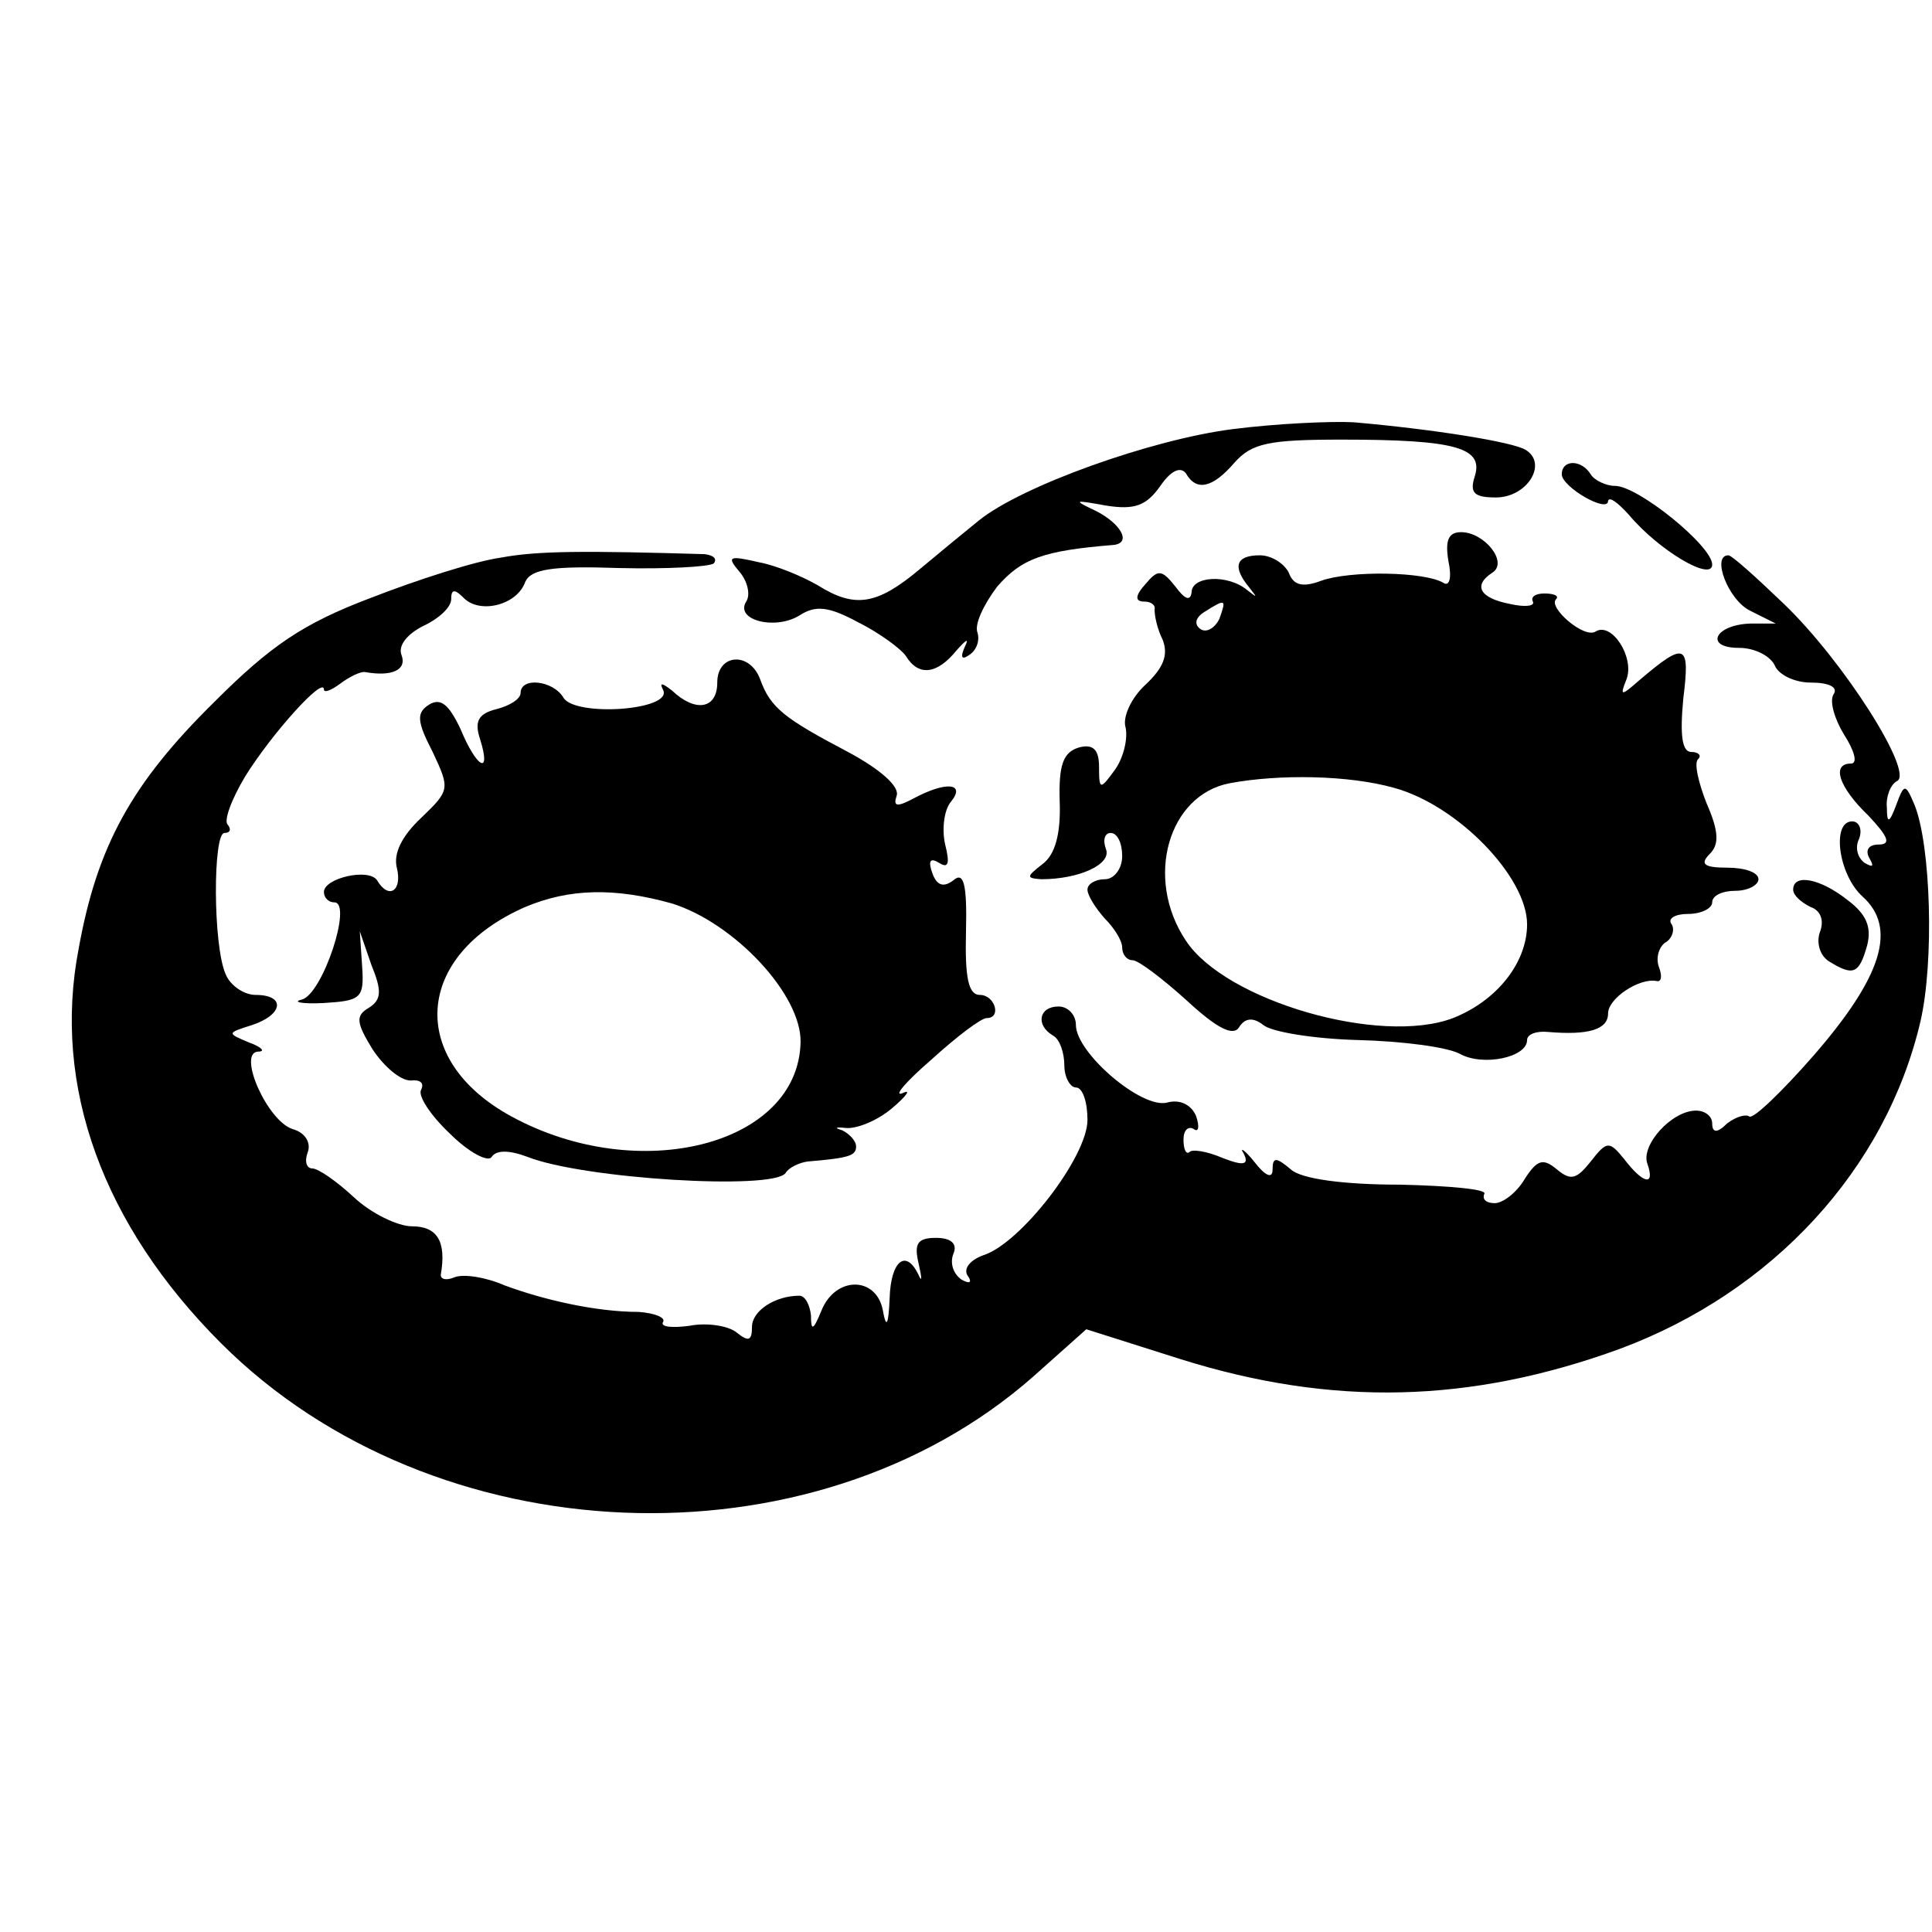
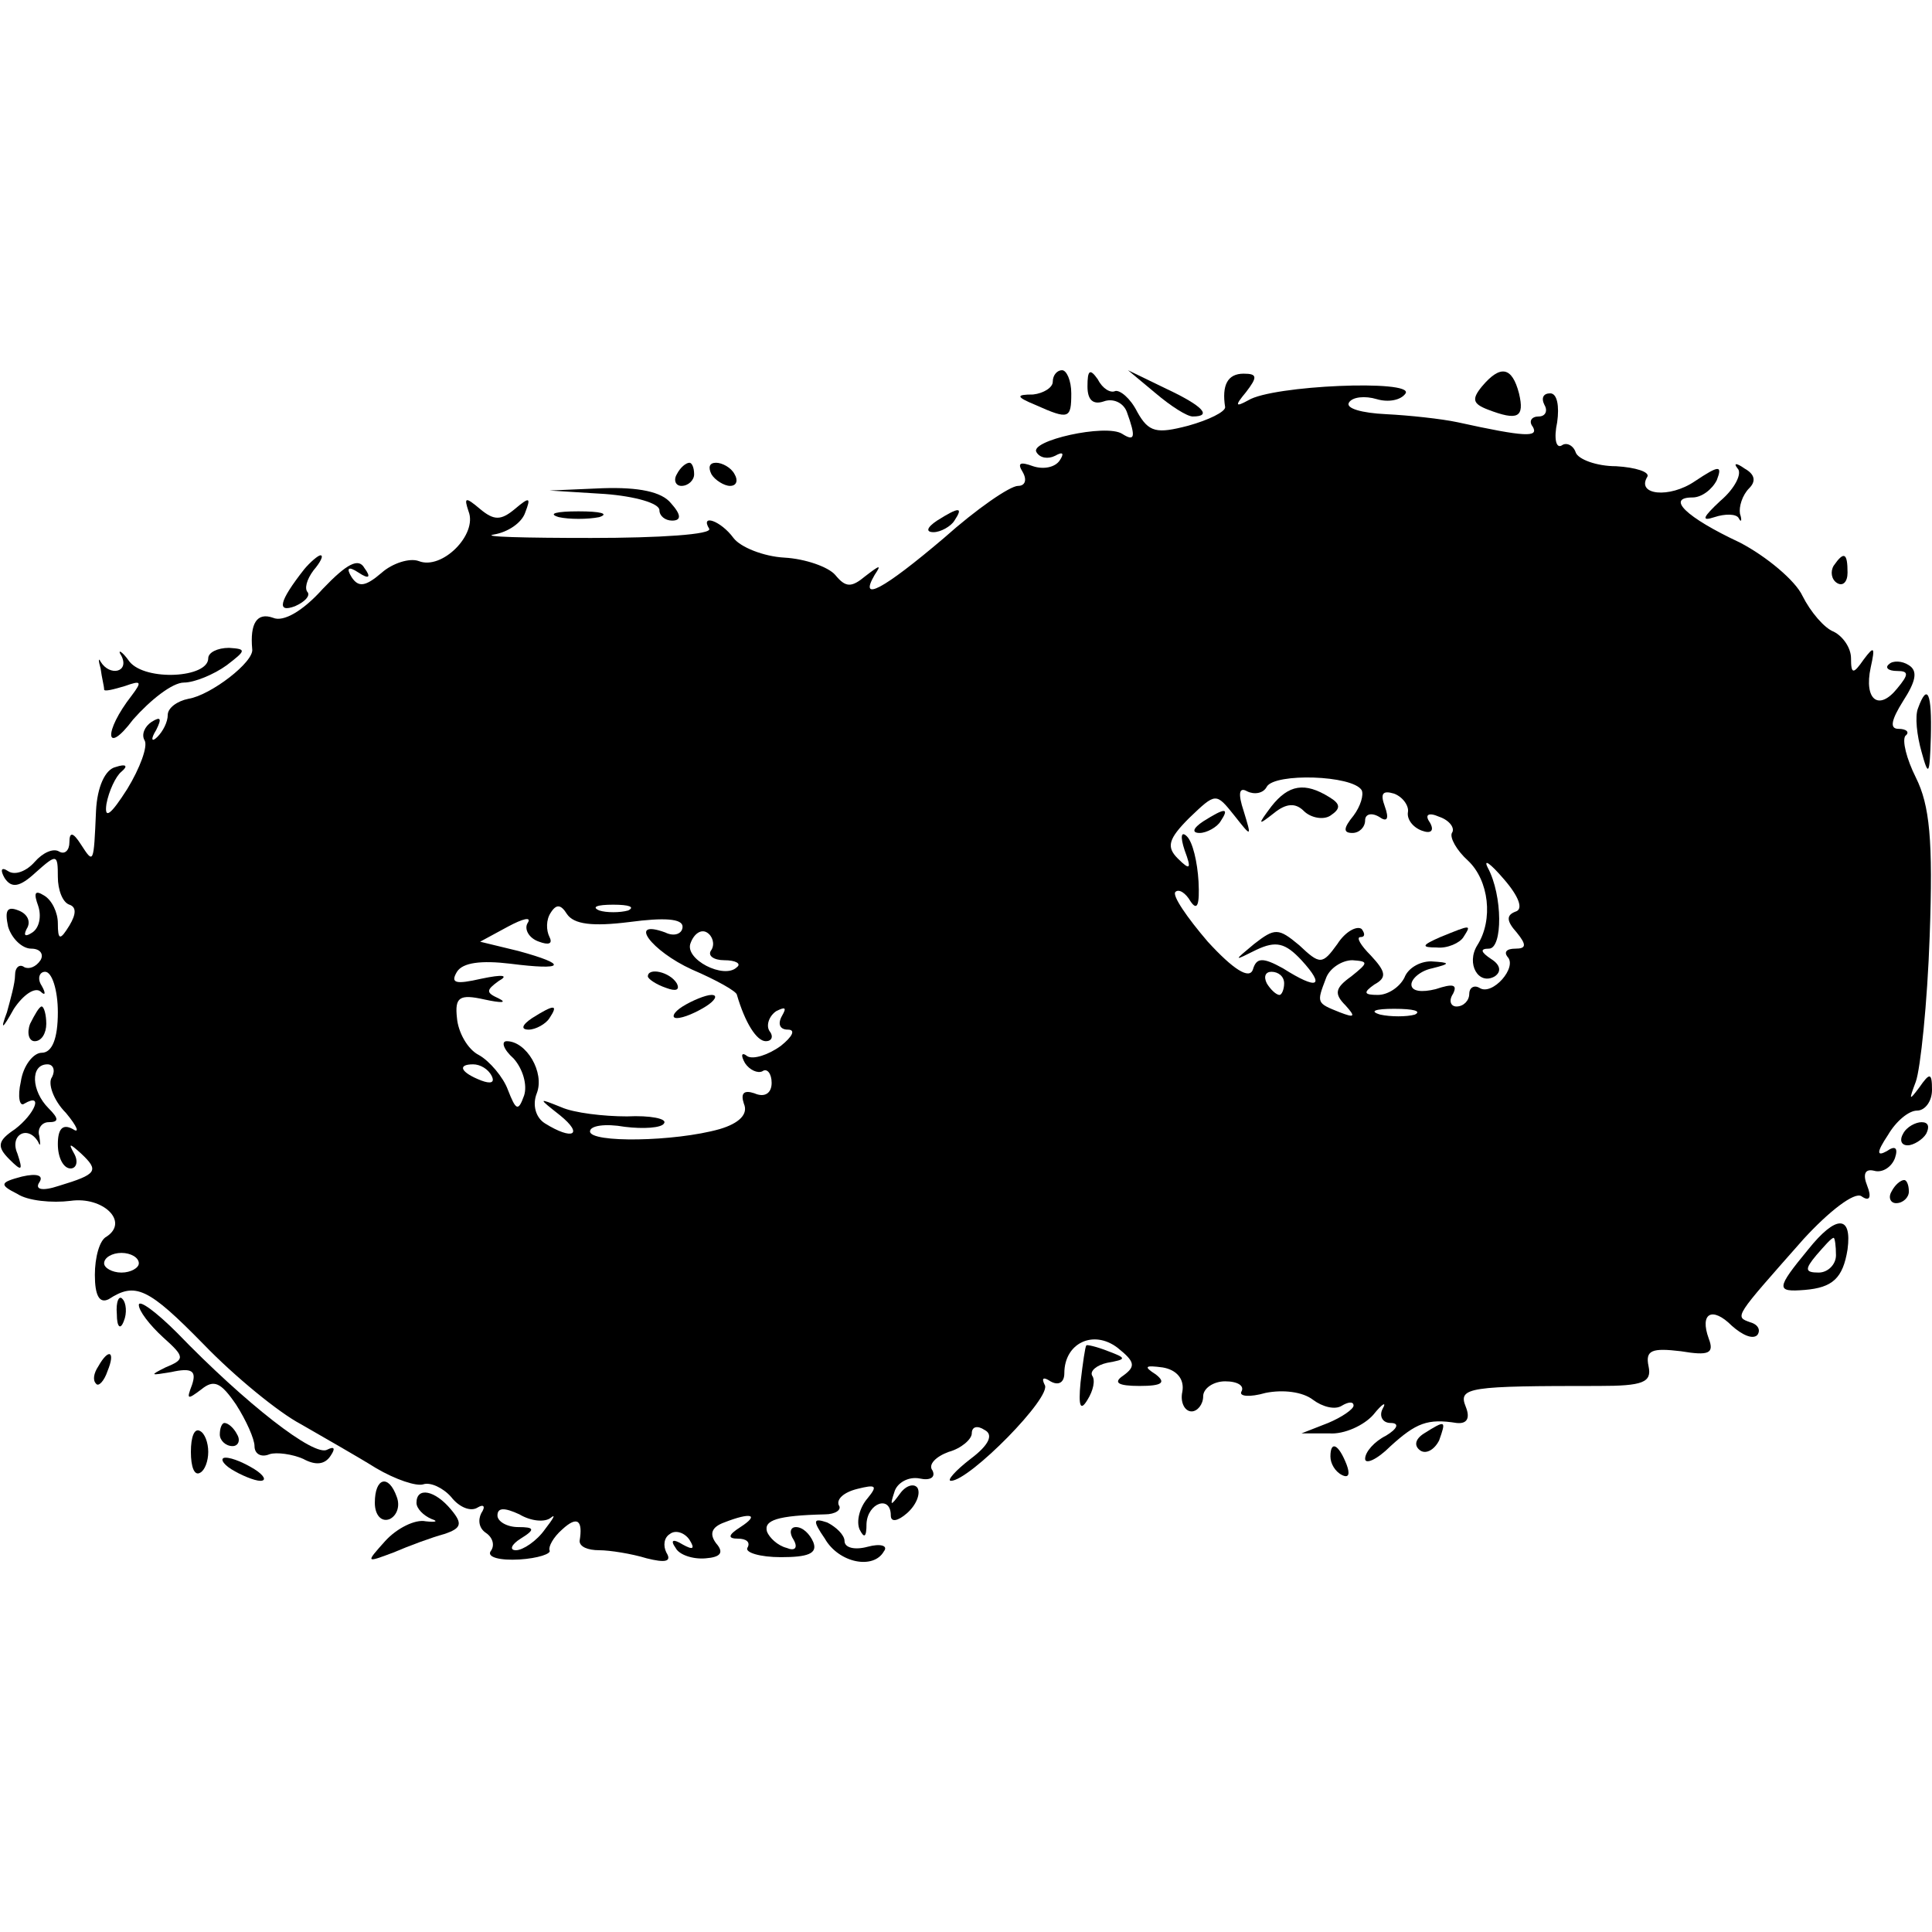
<svg xmlns="http://www.w3.org/2000/svg" version="1.0" width="167pt" height="167pt" viewBox="0 0 167 167" preserveAspectRatio="xMidYMid meet">
  <g transform="translate(0,167) scale(0.1,-0.1)" fill="#000000" stroke="none">
-     <path d="M1065 1299 c-70 -9 -182 -49 -219 -79 -10 -8 -33 -27 -51 -42 -37 -31 -56 -34 -88 -14 -12 7 -35 17 -51 20 -26 6 -28 5 -17 -8 7 -8 10 -20 6 -26 -10 -16 25 -25 46 -12 14 9 25 8 51 -6 18 -9 37 -23 41 -29 11 -18 27 -16 44 5 8 9 11 11 7 3 -4 -9 -3 -12 4 -7 6 4 9 12 7 19 -3 7 5 24 17 40 21 24 39 31 101 36 15 2 6 18 -15 29 -21 10 -20 10 8 5 25 -4 35 0 47 17 9 13 17 17 22 11 9 -16 23 -13 42 9 15 17 30 20 93 20 98 0 122 -7 115 -31 -5 -15 -1 -19 18 -19 27 0 45 29 26 41 -11 7 -80 18 -149 24 -19 1 -66 -1 -105 -6z" />
-     <path d="M1350 1260 c0 -11 40 -34 40 -23 1 4 8 -1 18 -12 26 -31 72 -58 72 -43 0 16 -64 68 -84 68 -8 0 -18 5 -21 10 -8 13 -25 13 -25 0z" />
-     <path d="M1252 1185 c3 -14 1 -22 -4 -19 -16 10 -81 11 -106 2 -16 -6 -24 -4 -28 7 -4 8 -15 15 -25 15 -21 0 -24 -10 -9 -28 7 -9 7 -9 -2 -2 -17 14 -48 12 -48 -2 -1 -8 -6 -6 -14 5 -12 15 -15 15 -26 2 -9 -10 -9 -15 -1 -15 6 0 10 -3 9 -7 0 -5 2 -16 7 -26 5 -13 1 -24 -15 -39 -12 -11 -20 -28 -17 -37 2 -10 -2 -26 -9 -36 -13 -18 -14 -18 -14 2 0 15 -5 20 -17 17 -14 -4 -18 -15 -17 -47 1 -28 -4 -46 -15 -54 -14 -11 -14 -12 -1 -13 33 0 61 13 56 26 -3 8 -1 14 4 14 6 0 10 -9 10 -20 0 -11 -7 -20 -15 -20 -8 0 -15 -4 -15 -9 0 -5 7 -16 15 -25 8 -8 15 -19 15 -25 0 -6 4 -11 9 -11 5 0 26 -16 47 -35 26 -24 40 -31 45 -23 5 8 12 9 21 2 7 -6 44 -12 82 -13 38 -1 77 -6 88 -12 20 -11 58 -3 58 12 0 5 8 8 18 7 35 -3 52 2 52 16 0 13 27 31 42 28 4 -1 5 4 2 12 -3 8 0 17 5 21 6 3 9 11 6 16 -4 5 3 9 14 9 12 0 21 5 21 10 0 6 9 10 20 10 11 0 20 5 20 10 0 6 -12 10 -27 10 -20 0 -24 3 -15 12 8 8 8 19 -3 44 -7 18 -11 35 -7 38 3 3 0 6 -6 6 -8 0 -10 14 -7 46 6 48 2 50 -38 16 -16 -14 -17 -14 -11 1 7 19 -13 50 -27 41 -10 -6 -41 21 -34 28 3 3 -2 5 -10 5 -8 0 -12 -3 -10 -7 2 -4 -7 -5 -20 -2 -26 5 -32 16 -15 27 14 9 -7 35 -27 35 -11 0 -14 -7 -11 -25z m-198 -50 c-4 -8 -11 -12 -16 -9 -6 4 -5 10 3 15 19 12 19 11 13 -6z m151 -146 c55 -15 115 -77 115 -118 0 -33 -26 -66 -64 -81 -63 -24 -197 15 -231 67 -36 54 -15 126 38 136 43 8 103 7 142 -4z" />
-     <path d="M433 1188 c-22 -3 -72 -19 -113 -35 -58 -22 -86 -41 -135 -90 -71 -70 -101 -124 -117 -213 -23 -119 21 -239 123 -341 184 -184 511 -197 702 -29 l46 41 82 -26 c131 -41 250 -38 379 9 132 49 230 155 260 283 12 52 9 152 -5 187 -8 19 -9 19 -16 0 -6 -16 -8 -16 -8 -2 -1 9 3 20 9 23 14 8 -46 103 -98 153 -24 23 -45 42 -48 42 -15 0 0 -39 19 -48 l22 -11 -22 0 c-31 -1 -40 -21 -10 -21 14 0 27 -7 31 -15 3 -8 17 -15 31 -15 16 0 24 -4 20 -10 -4 -6 1 -22 9 -35 9 -14 12 -25 6 -25 -17 0 -11 -20 15 -45 17 -18 20 -25 9 -25 -9 0 -12 -5 -8 -12 4 -7 3 -8 -4 -4 -6 4 -9 13 -5 21 3 8 0 15 -6 15 -18 0 -12 -46 9 -65 30 -27 17 -69 -42 -137 -28 -32 -53 -56 -56 -53 -3 2 -11 0 -19 -6 -9 -9 -13 -8 -13 0 0 6 -6 11 -14 11 -21 0 -48 -30 -42 -46 7 -20 -4 -17 -20 4 -13 16 -15 16 -29 -2 -12 -15 -17 -17 -29 -7 -12 10 -17 9 -28 -8 -7 -12 -19 -21 -26 -21 -7 0 -11 3 -9 8 3 4 -30 7 -73 8 -49 0 -85 5 -94 13 -13 11 -16 11 -16 0 0 -8 -6 -6 -16 7 -8 10 -13 13 -9 7 5 -10 0 -11 -18 -4 -14 6 -27 8 -29 5 -3 -2 -5 3 -5 11 0 8 4 12 9 9 4 -3 5 2 2 11 -4 10 -14 15 -25 12 -22 -6 -79 43 -79 67 0 9 -7 16 -15 16 -17 0 -20 -16 -5 -25 6 -3 10 -15 10 -26 0 -10 5 -19 10 -19 6 0 10 -13 10 -28 0 -32 -58 -107 -90 -117 -11 -4 -17 -11 -14 -17 5 -7 2 -8 -5 -4 -7 5 -10 14 -7 22 4 9 -2 14 -15 14 -16 0 -19 -5 -15 -22 3 -13 3 -17 0 -10 -11 23 -24 12 -25 -20 -1 -24 -3 -27 -6 -10 -6 29 -41 29 -53 -1 -7 -17 -9 -18 -9 -4 -1 9 -5 17 -10 17 -21 0 -41 -13 -41 -27 0 -12 -3 -13 -13 -5 -7 6 -26 9 -41 6 -15 -2 -25 -1 -23 3 3 4 -7 8 -21 9 -36 0 -81 10 -116 23 -16 7 -35 10 -43 7 -7 -3 -12 -2 -12 2 5 29 -3 42 -25 42 -12 0 -35 11 -50 25 -15 14 -31 25 -36 25 -5 0 -7 6 -4 14 3 8 -2 17 -13 20 -22 7 -48 66 -30 67 7 0 3 4 -8 8 -19 8 -19 8 3 15 27 9 29 26 3 26 -10 0 -22 8 -26 18 -11 25 -11 122 -1 122 5 0 6 3 3 7 -4 3 3 22 15 42 23 37 68 87 68 75 0 -3 6 -1 14 5 8 6 18 11 22 10 23 -4 36 2 31 15 -3 8 5 18 19 25 13 6 24 16 24 23 0 9 3 9 11 1 14 -14 46 -6 53 14 5 11 23 14 81 12 41 -1 78 1 82 4 3 4 0 7 -8 8 -103 3 -144 3 -176 -3z" />
-     <path d="M620 1080 c0 -23 -19 -26 -39 -7 -9 7 -11 7 -8 1 10 -18 -76 -24 -86 -7 -9 15 -37 18 -37 4 0 -5 -9 -11 -21 -14 -16 -4 -19 -11 -14 -26 10 -32 -3 -25 -17 9 -10 21 -17 27 -27 21 -11 -7 -11 -14 3 -41 15 -32 15 -33 -10 -57 -17 -16 -24 -31 -21 -43 5 -20 -7 -28 -17 -11 -7 11 -46 2 -46 -10 0 -5 4 -9 9 -9 16 0 -10 -79 -28 -84 -9 -2 0 -4 19 -3 32 2 35 4 33 32 l-2 30 10 -29 c9 -22 9 -30 -2 -37 -12 -7 -11 -13 3 -36 10 -15 24 -27 33 -27 8 1 12 -2 9 -8 -3 -5 8 -22 25 -38 16 -16 33 -25 36 -20 4 6 15 6 31 0 48 -19 212 -29 223 -14 3 5 12 9 19 10 36 3 42 5 42 13 0 5 -6 11 -12 14 -7 2 -6 3 3 2 9 -1 27 6 40 17 13 11 17 17 9 13 -8 -3 3 10 25 29 22 20 43 36 48 36 13 0 7 20 -6 20 -10 0 -13 15 -12 55 1 41 -2 52 -11 44 -8 -6 -14 -5 -18 6 -4 11 -2 14 6 9 8 -5 9 0 5 16 -3 13 -1 30 5 37 13 16 -4 18 -32 3 -15 -8 -18 -7 -15 2 3 8 -14 23 -42 38 -55 29 -67 38 -76 63 -9 24 -37 22 -37 -3z m-39 -191 c54 -17 112 -79 111 -120 -2 -89 -140 -124 -250 -64 -90 49 -84 139 12 181 38 16 77 17 127 3z" />
-     <path d="M1550 901 c0 -5 7 -11 15 -15 9 -3 12 -12 8 -22 -3 -9 0 -20 8 -25 21 -13 26 -11 33 14 4 16 -1 27 -17 39 -24 19 -47 23 -47 9z" />
+     <path d="M910 1340 c0 -5 -8 -10 -17 -11 -15 0 -15 -2 2 -9 29 -13 31 -12 31 10 0 11 -4 20 -8 20 -4 0 -8 -4 -8 -10z" />
+     <path d="M940 1336 c0 -12 5 -16 14 -13 8 3 17 -1 20 -9 8 -22 7 -26 -4 -19 -14 9 -81 -6 -74 -16 3 -5 10 -6 16 -3 7 4 8 2 4 -4 -4 -6 -14 -8 -23 -5 -11 4 -14 3 -9 -5 4 -7 2 -12 -4 -12 -7 0 -36 -20 -64 -45 -53 -45 -74 -56 -60 -32 6 9 5 9 -8 -1 -12 -10 -17 -10 -26 1 -6 7 -26 14 -44 15 -18 1 -38 9 -44 17 -11 15 -29 21 -21 8 3 -5 -43 -8 -102 -8 -58 0 -96 1 -84 3 12 2 24 10 27 19 5 13 4 14 -9 3 -12 -10 -18 -10 -30 0 -13 11 -14 10 -10 -2 8 -20 -23 -51 -43 -43 -8 3 -23 -2 -32 -10 -14 -12 -20 -13 -26 -4 -5 8 -3 10 6 4 9 -6 11 -4 5 4 -5 9 -15 4 -36 -18 -17 -19 -34 -29 -43 -25 -14 5 -20 -5 -18 -27 2 -11 -36 -40 -55 -43 -10 -2 -18 -8 -18 -14 0 -6 -4 -14 -9 -19 -5 -5 -6 -2 -1 6 5 10 4 12 -4 7 -6 -4 -9 -11 -6 -16 3 -5 -4 -24 -15 -42 -14 -22 -20 -27 -18 -13 2 11 8 24 13 28 6 5 4 7 -5 4 -9 -2 -16 -17 -17 -38 -2 -46 -2 -46 -13 -29 -7 11 -10 11 -10 2 0 -7 -4 -11 -9 -8 -5 3 -14 -1 -21 -9 -7 -8 -17 -12 -23 -8 -6 4 -7 1 -3 -6 6 -9 13 -8 27 5 18 16 19 16 19 -4 0 -11 4 -22 10 -24 6 -2 6 -8 0 -18 -8 -13 -10 -13 -10 2 0 9 -5 20 -12 24 -8 5 -9 2 -5 -9 3 -9 1 -19 -5 -23 -6 -4 -8 -3 -5 3 4 6 1 13 -7 16 -10 4 -12 0 -9 -14 3 -10 12 -19 20 -19 8 0 11 -5 8 -10 -4 -6 -10 -8 -14 -6 -4 3 -8 0 -8 -7 0 -7 -4 -21 -7 -32 -6 -16 -4 -15 6 3 8 12 18 19 23 15 4 -4 5 -2 1 5 -4 6 -2 12 3 12 6 0 11 -16 11 -35 0 -23 -5 -35 -14 -35 -7 0 -16 -11 -18 -25 -3 -13 -1 -22 3 -19 17 10 9 -9 -8 -22 -15 -10 -16 -15 -5 -26 11 -11 12 -10 7 5 -7 16 9 25 18 10 2 -5 2 -2 1 5 -2 6 2 12 8 12 9 0 9 3 0 12 -15 15 -16 38 -1 38 5 0 7 -5 4 -11 -4 -5 1 -20 12 -31 10 -12 12 -18 6 -14 -9 5 -13 0 -13 -13 0 -12 5 -21 11 -21 5 0 7 6 3 13 -5 9 -4 9 6 0 16 -15 14 -18 -19 -28 -15 -5 -21 -3 -17 3 4 6 -2 8 -15 5 -19 -5 -20 -7 -4 -15 9 -6 30 -8 46 -6 28 4 51 -18 31 -31 -6 -3 -10 -18 -10 -33 0 -18 4 -25 12 -21 23 15 34 10 82 -39 27 -28 65 -59 84 -69 19 -11 49 -28 65 -38 17 -10 35 -16 41 -14 6 2 17 -3 24 -11 7 -9 17 -13 23 -9 5 3 7 1 3 -5 -3 -6 -2 -13 4 -17 6 -4 8 -11 4 -16 -3 -5 8 -8 25 -7 16 1 28 5 26 8 -1 3 3 11 11 18 13 12 18 8 15 -10 0 -5 7 -8 17 -8 9 0 28 -3 41 -7 16 -4 22 -3 17 5 -3 6 -2 13 3 16 5 4 13 1 17 -5 5 -8 3 -9 -6 -4 -8 5 -11 4 -6 -3 3 -6 15 -10 26 -9 13 1 16 5 9 13 -6 8 -4 14 7 18 23 9 31 7 14 -4 -11 -7 -11 -10 -2 -10 7 0 11 -3 8 -8 -2 -4 11 -8 29 -8 23 0 32 3 28 13 -3 7 -9 13 -15 13 -5 0 -6 -5 -2 -11 4 -7 1 -10 -6 -7 -8 2 -15 9 -17 14 -3 10 9 14 50 15 9 0 15 4 12 8 -2 5 4 11 16 14 16 4 18 3 9 -8 -7 -8 -10 -20 -7 -27 4 -8 6 -7 6 5 1 18 21 25 21 7 0 -6 6 -5 14 2 8 7 12 17 9 22 -3 4 -10 2 -15 -5 -8 -11 -9 -11 -5 1 2 8 12 14 22 12 9 -2 14 1 11 7 -4 5 3 12 14 16 11 3 20 11 20 16 0 6 5 7 11 3 8 -4 4 -13 -12 -25 -13 -10 -21 -19 -17 -19 16 0 88 73 81 83 -3 6 -1 7 5 3 7 -4 12 -1 12 7 0 26 25 38 46 22 15 -12 16 -16 5 -24 -9 -6 -5 -9 14 -9 20 0 23 3 14 10 -11 7 -9 8 6 6 12 -2 19 -10 17 -21 -2 -9 2 -17 8 -17 5 0 10 6 10 13 0 7 9 13 19 13 11 0 17 -4 14 -9 -2 -4 7 -5 21 -1 15 3 32 1 41 -6 8 -6 19 -9 25 -5 5 3 10 4 10 0 0 -3 -10 -10 -22 -15 l-23 -9 24 0 c13 -1 30 7 38 16 8 10 12 12 8 5 -3 -6 0 -12 7 -12 8 0 6 -5 -4 -11 -10 -5 -18 -14 -18 -20 0 -5 10 -1 22 11 22 20 32 24 57 20 9 -1 12 4 8 14 -7 17 3 18 115 18 38 0 46 3 43 17 -3 14 3 16 28 13 24 -4 29 -2 24 11 -8 22 3 28 20 11 9 -8 18 -12 22 -8 3 4 1 9 -6 11 -14 5 -14 4 46 72 22 24 44 41 50 37 7 -5 9 -1 5 9 -4 10 -2 15 6 13 7 -2 15 3 18 11 3 9 0 11 -7 6 -9 -5 -9 -1 1 14 7 12 18 21 25 21 7 0 13 8 13 18 0 15 -2 15 -11 2 -9 -12 -9 -11 -3 5 4 11 10 68 12 126 3 83 0 113 -12 137 -8 16 -12 32 -9 36 4 3 1 6 -6 6 -8 0 -6 8 4 24 11 17 13 26 5 31 -6 4 -14 4 -17 1 -4 -3 -1 -6 7 -6 10 0 10 -3 0 -15 -16 -20 -29 -10 -23 18 4 18 3 19 -6 7 -9 -13 -11 -13 -11 1 0 9 -7 19 -15 23 -8 3 -20 17 -27 31 -6 13 -31 34 -54 46 -47 22 -64 39 -41 39 8 0 17 7 21 15 5 13 2 13 -19 -1 -22 -15 -51 -12 -41 4 2 4 -10 8 -27 9 -17 0 -33 6 -35 12 -2 6 -8 9 -12 6 -5 -3 -7 6 -4 20 2 14 0 25 -6 25 -6 0 -8 -4 -5 -10 3 -5 1 -10 -5 -10 -6 0 -9 -4 -5 -9 5 -9 -6 -9 -65 4 -14 3 -42 6 -62 7 -21 1 -35 5 -32 10 3 5 14 6 24 3 10 -3 21 -1 25 5 7 12 -115 7 -136 -6 -11 -6 -12 -5 -2 7 10 13 10 16 -2 16 -14 0 -19 -10 -16 -29 0 -4 -14 -11 -32 -16 -27 -7 -34 -6 -44 12 -6 12 -15 19 -19 18 -4 -2 -11 2 -15 10 -7 10 -9 8 -9 -6z m237 -349 c2 -4 -1 -14 -7 -22 -9 -11 -9 -15 -1 -15 6 0 11 5 11 11 0 5 5 7 12 3 7 -5 9 -2 5 9 -4 11 -2 14 8 11 8 -3 13 -11 12 -16 -1 -6 4 -13 12 -16 8 -3 11 0 7 7 -5 7 -1 9 8 5 9 -3 14 -10 11 -14 -2 -4 4 -15 14 -24 18 -17 22 -51 8 -73 -10 -16 1 -35 15 -27 6 4 5 10 -3 15 -9 6 -10 9 -2 9 12 0 12 46 -1 70 -4 8 2 4 14 -10 13 -15 17 -26 10 -28 -8 -3 -8 -8 1 -18 9 -11 8 -14 -1 -14 -8 0 -10 -3 -7 -7 9 -9 -13 -34 -24 -27 -5 3 -9 0 -9 -5 0 -6 -5 -11 -11 -11 -5 0 -7 5 -3 11 4 8 0 9 -15 4 -12 -3 -21 -2 -21 4 0 5 8 12 18 14 16 4 16 5 -1 6 -10 0 -20 -6 -23 -14 -4 -8 -14 -15 -23 -15 -12 0 -13 2 -3 9 11 6 10 11 -3 25 -9 9 -13 16 -9 16 4 0 4 3 1 7 -4 3 -14 -2 -21 -13 -13 -18 -15 -18 -33 -1 -18 15 -21 15 -39 1 -18 -15 -18 -15 2 -5 17 8 25 6 39 -9 21 -23 14 -26 -16 -7 -18 10 -23 9 -26 -1 -3 -9 -17 0 -39 24 -18 21 -31 40 -28 43 3 3 9 -1 13 -8 6 -9 8 -3 7 17 -1 17 -5 34 -10 39 -5 5 -6 0 -2 -12 6 -16 5 -18 -6 -7 -10 10 -8 17 10 35 23 22 23 22 39 2 15 -19 15 -19 8 4 -5 15 -4 21 3 17 6 -3 14 -2 17 4 7 12 74 10 82 -3z m-633 -114 c30 4 46 3 46 -4 0 -6 -7 -9 -15 -5 -33 12 -12 -16 23 -32 21 -9 39 -19 39 -22 7 -24 17 -40 25 -40 5 0 7 4 3 9 -3 5 0 13 6 17 8 4 9 3 5 -4 -4 -7 -2 -12 5 -12 7 0 4 -6 -6 -14 -11 -8 -24 -12 -29 -9 -5 4 -6 1 -2 -6 4 -6 11 -9 15 -7 4 3 8 -2 8 -10 0 -9 -6 -13 -15 -9 -9 3 -12 0 -9 -9 4 -9 -4 -17 -21 -22 -39 -11 -112 -12 -112 -2 0 5 13 7 30 4 16 -2 32 -1 34 3 3 4 -12 7 -32 6 -20 0 -46 3 -57 8 -20 8 -20 8 -1 -7 21 -17 11 -22 -13 -7 -8 5 -11 16 -7 26 7 18 -9 45 -26 45 -5 0 -3 -7 6 -15 8 -9 12 -23 9 -32 -5 -14 -7 -13 -14 5 -4 11 -16 25 -25 30 -10 5 -18 20 -19 32 -2 18 2 21 24 16 14 -3 20 -3 12 1 -11 5 -11 7 0 15 9 5 4 6 -15 2 -22 -5 -27 -4 -21 6 5 8 21 10 46 7 47 -6 51 -1 7 11 l-33 8 24 13 c13 7 21 9 17 3 -3 -5 1 -13 10 -16 8 -3 12 -2 9 4 -3 6 -3 15 1 21 5 8 9 7 14 -1 6 -9 22 -11 54 -7z m-1 10 c-7 -2 -19 -2 -25 0 -7 3 -2 5 12 5 14 0 19 -2 13 -5z m72 -34 c-4 -5 2 -9 11 -9 10 0 15 -3 11 -6 -11 -11 -46 7 -40 21 3 8 9 12 14 9 5 -3 7 -10 4 -15z m553 -23 c-14 -10 -15 -15 -5 -25 9 -10 8 -11 -5 -6 -20 8 -20 8 -12 29 3 9 14 16 23 16 14 -1 14 -2 -1 -14z m-58 -6 c0 -5 -2 -10 -4 -10 -3 0 -8 5 -11 10 -3 6 -1 10 4 10 6 0 11 -4 11 -10z m113 -27 c-7 -2 -21 -2 -30 0 -10 3 -4 5 12 5 17 0 24 -2 18 -5z m-798 -53 c3 -6 -1 -7 -9 -4 -18 7 -21 14 -7 14 6 0 13 -4 16 -10z m-305 -162 c0 -4 -7 -8 -15 -8 -8 0 -15 4 -15 8 0 5 7 9 15 9 8 0 15 -4 15 -9z m356 -220 c5 4 2 -1 -5 -10 -7 -10 -19 -18 -25 -18 -6 0 -4 5 4 10 13 8 12 10 -2 10 -10 0 -18 5 -18 10 0 7 6 7 19 1 10 -6 22 -7 27 -3z" />
+     <path d="M1099 973 c-12 -16 -12 -17 2 -6 11 9 19 9 26 2 6 -6 17 -8 23 -4 9 6 9 10 -1 16 -21 13 -35 11 -50 -8z" />
+     <path d="M1040 960 c-9 -6 -10 -10 -3 -10 6 0 15 5 18 10 8 12 4 12 -15 0z" />
+     <path d="M1245 860 c-16 -7 -17 -9 -3 -9 9 -1 20 4 23 9 7 11 7 11 -20 0z" />
+     <path d="M560 826 c0 -2 7 -7 16 -10 8 -3 12 -2 9 4 -6 10 -25 14 -25 6z" />
+     <path d="M590 800 c-8 -5 -10 -10 -5 -10 6 0 17 5 25 10 8 5 11 10 5 10 -5 0 -17 -5 -25 -10z" />
+     <path d="M460 790 c-9 -6 -10 -10 -3 -10 6 0 15 5 18 10 8 12 4 12 -15 0z" />
+     <path d="M999 1330 c13 -11 27 -20 32 -20 17 0 9 9 -23 24 l-33 16 24 -20z" />
+     <path d="M1281 1336 c-9 -11 -8 -15 5 -20 26 -10 32 -7 27 14 -6 23 -16 25 -32 6z" />
+     <path d="M585 1260 c-3 -5 -1 -10 4 -10 6 0 11 5 11 10 0 6 -2 10 -4 10 -3 0 -8 -4 -11 -10z" />
+     <path d="M615 1260 c3 -5 11 -10 16 -10 6 0 7 5 4 10 -3 6 -11 10 -16 10 -6 0 -7 -4 -4 -10z" />
+     <path d="M1502 1265 c4 -4 -2 -17 -15 -28 -15 -14 -17 -18 -5 -14 9 3 19 3 21 -1 2 -4 3 -2 1 4 -1 6 2 16 8 22 6 6 5 12 -4 17 -7 5 -10 5 -6 0z" />
+     <path d="M523 1243 c26 -2 47 -8 47 -14 0 -5 5 -9 11 -9 8 0 8 5 -1 15 -8 10 -28 14 -59 13 l-46 -2 48 -3z" />
+     <path d="M483 1223 c9 -2 25 -2 35 0 9 3 1 5 -18 5 -19 0 -27 -2 -17 -5z" />
+     <path d="M810 1220 c-9 -6 -10 -10 -3 -10 6 0 15 5 18 10 8 12 4 12 -15 0z" />
+     <path d="M263 1178 c-22 -28 -24 -38 -8 -32 9 4 13 9 11 12 -3 3 -1 11 5 19 6 7 9 13 6 13 -2 0 -9 -6 -14 -12z" />
+     <path d="M1585 1181 c-3 -5 -2 -12 3 -15 5 -3 9 1 9 9 0 17 -3 19 -12 6z" />
+     <path d="M87 1092 c1 -8 3 -15 3 -18 0 -2 8 0 18 3 14 5 15 4 6 -8 -25 -32 -23 -53 1 -21 15 17 34 32 44 32 9 0 26 7 37 15 17 13 17 14 2 15 -10 0 -18 -4 -18 -9 0 -17 -54 -20 -68 -3 -7 10 -11 11 -7 5 7 -14 -10 -18 -18 -5 -2 4 -2 1 0 -6z" />
+     <path d="M1658 1058 c-3 -7 -1 -24 3 -38 6 -22 7 -20 8 13 1 38 -3 47 -11 25z" />
+     <path d="M26 785 c-3 -8 -1 -15 4 -15 6 0 10 7 10 15 0 8 -2 15 -4 15 -2 0 -6 -7 -10 -15z" />
+     <path d="M1645 690 c-3 -5 -2 -10 4 -10 5 0 13 5 16 10 3 6 2 10 -4 10 -5 0 -13 -4 -16 -10z" />
+     <path d="M1635 640 c-3 -5 -1 -10 4 -10 6 0 11 5 11 10 0 6 -2 10 -4 10 -3 0 -8 -4 -11 -10z" />
+     <path d="M1563 590 c-28 -34 -28 -37 -3 -35 24 2 33 10 37 35 4 30 -10 30 -34 0z m24 -5 c0 -8 -7 -15 -15 -15 -12 0 -12 3 -2 15 7 8 13 15 15 15 1 0 2 -7 2 -15z" />
+     <path d="M101 534 c0 -11 3 -14 6 -6 3 7 2 16 -1 19 -3 4 -6 -2 -5 -13z" />
+     <path d="M120 542 c0 -5 9 -17 21 -28 19 -17 19 -19 2 -26 -14 -7 -13 -7 5 -4 18 4 22 1 18 -11 -5 -13 -4 -13 8 -4 11 9 17 6 30 -13 9 -14 16 -30 16 -36 0 -7 6 -10 13 -7 6 2 20 0 29 -4 11 -6 19 -5 24 3 4 6 3 8 -3 5 -11 -7 -71 40 -130 101 -18 18 -33 29 -33 24z" />
+     <path d="M939 507 c-1 -1 -3 -15 -5 -32 -2 -21 0 -25 6 -15 5 8 7 17 4 21 -2 4 4 9 13 11 17 3 17 4 1 10 -10 4 -19 6 -19 5z" />
+     <path d="M85 489 c-4 -6 -5 -12 -2 -15 2 -3 7 2 10 11 7 17 1 20 -8 4z" />
+     <path d="M165 415 c0 -13 3 -21 8 -18 4 2 7 10 7 18 0 8 -3 16 -7 18 -5 3 -8 -5 -8 -18z" />
+     <path d="M190 430 c0 -5 5 -10 11 -10 5 0 7 5 4 10 -3 6 -8 10 -11 10 -2 0 -4 -4 -4 -10z" />
+     <path d="M1231 431 c-8 -5 -9 -11 -3 -15 5 -3 12 1 16 9 6 17 6 18 -13 6z" />
+     <path d="M1150 411 c0 -6 4 -13 10 -16 6 -3 7 1 4 9 -7 18 -14 21 -14 7z" />
+     <path d="M200 400 c8 -5 20 -10 25 -10 6 0 3 5 -5 10 -8 5 -19 10 -25 10 -5 0 -3 -5 5 -10z" />
+     <path d="M324 371 c0 -11 6 -17 13 -14 6 3 9 11 6 19 -7 20 -19 17 -19 -5z" />
+     <path d="M360 371 c0 -5 6 -11 13 -14 6 -2 4 -3 -5 -2 -9 2 -25 -6 -35 -17 -17 -19 -17 -19 7 -10 14 6 33 13 44 16 15 5 16 9 6 21 -14 17 -30 20 -30 6z" />
+     <path d="M713 340 c12 -21 42 -27 51 -11 4 5 -3 7 -14 4 -11 -3 -20 -1 -20 5 0 5 -7 12 -15 16 -12 4 -13 2 -2 -14z" />
  </g>
</svg>
